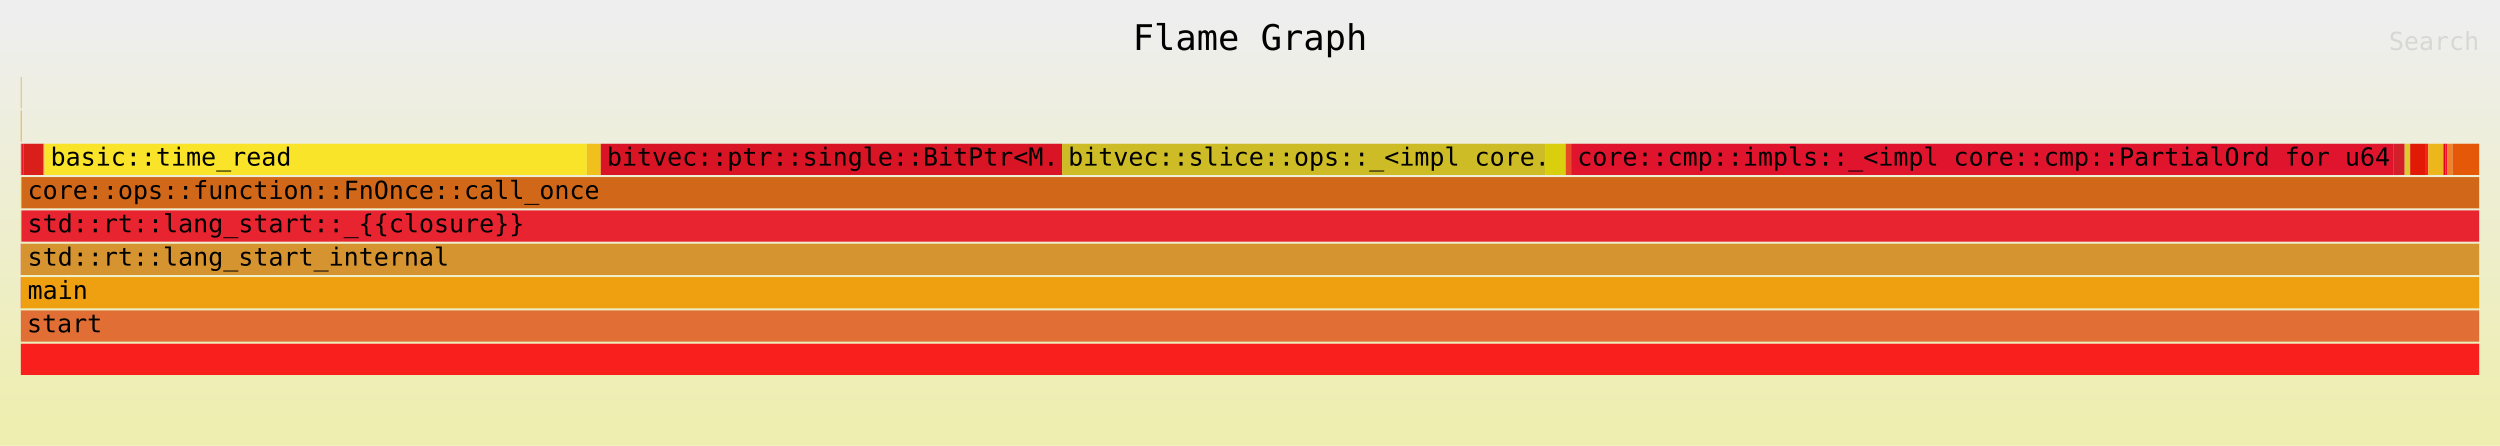
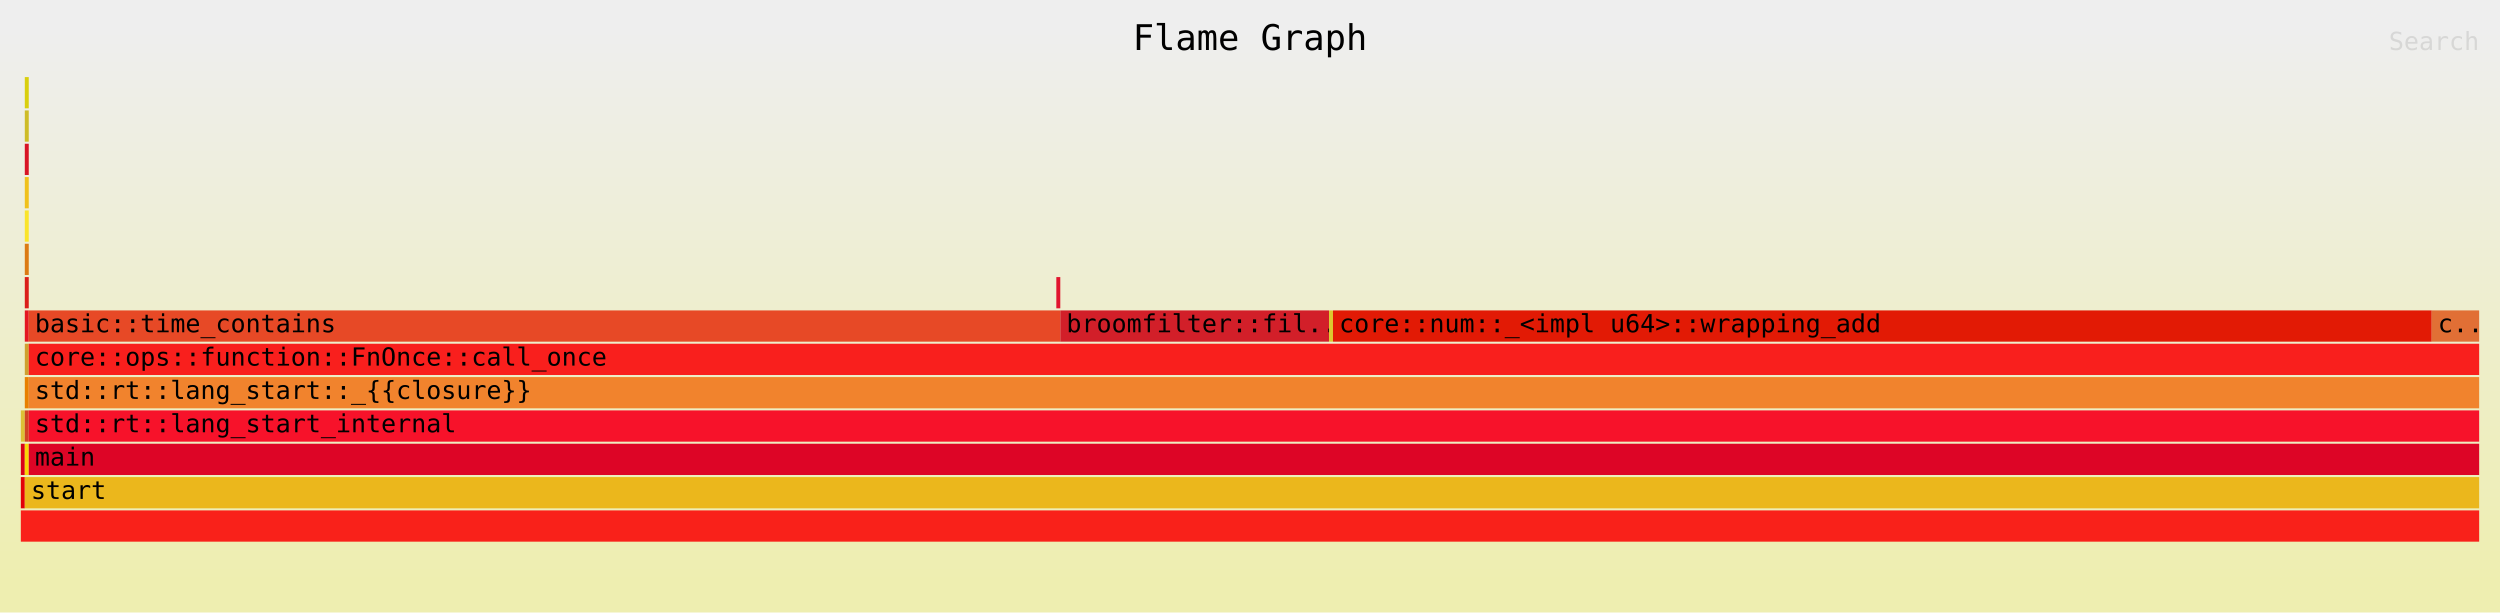
- <svg xmlns="http://www.w3.org/2000/svg" xmlns:ns1="http://github.com/jonhoo/inferno" version="1.1" width="1200" height="214" viewBox="0 0 1200 214">
+ <svg xmlns="http://www.w3.org/2000/svg" xmlns:ns1="http://github.com/jonhoo/inferno" version="1.1" width="1200" height="294" viewBox="0 0 1200 294">
  <defs>
    <linearGradient id="background" y1="0" y2="1" x1="0" x2="0">
      <stop stop-color="#eeeeee" offset="5%" />
      <stop stop-color="#eeeeb0" offset="95%" />
    </linearGradient>
  </defs>
  <style type="text/css">
text { font-family:monospace; font-size:12px }
#title { text-anchor:middle; font-size:17px; }
#matched { text-anchor:end; }
#search { text-anchor:end; opacity:0.1; cursor:pointer; }
#search:hover, #search.show { opacity:1; }
#subtitle { text-anchor:middle; font-color:rgb(160,160,160); }
#unzoom { cursor:pointer; }
#frames &gt; *:hover { stroke:black; stroke-width:0.5; cursor:pointer; }
.hide { display:none; }
.parent { opacity:0.5; }
</style>
-   <rect x="0" y="0" width="100%" height="214" fill="url(#background)" />
+   <rect x="0" y="0" width="100%" height="294" fill="url(#background)" />
  <text id="title" fill="rgb(0,0,0)" x="50%" y="24.00">Flame Graph</text>
-   <text id="details" fill="rgb(0,0,0)" x="10" y="197.00"> </text>
+   <text id="details" fill="rgb(0,0,0)" x="10" y="277.00"> </text>
  <text id="unzoom" class="hide" fill="rgb(0,0,0)" x="10" y="24.00">Reset Zoom</text>
  <text id="search" fill="rgb(0,0,0)" x="1190" y="24.00">Search</text>
-   <text id="matched" fill="rgb(0,0,0)" x="1190" y="197.00"> </text>
-   <svg id="frames" x="10" width="1180" total_samples="4061">
+   <text id="matched" fill="rgb(0,0,0)" x="1190" y="277.00"> </text>
+   <svg id="frames" x="10" width="1180" total_samples="622">
    <g>
-       <rect x="0%" y="133" width="0.025%" height="15" fill="rgb(227,0,7)" ns1:x="0" ns1:w="1" />
-       <text x="0.25%" y="143.50" />
+       <rect x="0%" y="229" width="0.161%" height="15" fill="rgb(227,0,7)" ns1:x="0" ns1:w="1" />
+       <text x="0.25%" y="239.50" />
    </g>
    <g>
-       <rect x="0%" y="117" width="0.025%" height="15" fill="rgb(217,0,24)" ns1:x="0" ns1:w="1" />
-       <text x="0.25%" y="127.50" />
+       <rect x="0%" y="213" width="0.161%" height="15" fill="rgb(217,0,24)" ns1:x="0" ns1:w="1" />
+       <text x="0.25%" y="223.50" />
    </g>
    <g>
-       <rect x="0%" y="101" width="0.025%" height="15" fill="rgb(221,193,54)" ns1:x="0" ns1:w="1" />
-       <text x="0.25%" y="111.50" />
+       <rect x="0%" y="197" width="0.161%" height="15" fill="rgb(221,193,54)" ns1:x="0" ns1:w="1" />
+       <text x="0.25%" y="207.50" />
    </g>
    <g>
-       <rect x="0%" y="85" width="0.025%" height="15" fill="rgb(248,212,6)" ns1:x="0" ns1:w="1" />
-       <text x="0.25%" y="95.50" />
+       <rect x="0.161%" y="213" width="0.161%" height="15" fill="rgb(248,212,6)" ns1:x="1" ns1:w="1" />
+       <text x="0.411%" y="223.50" />
    </g>
    <g>
-       <rect x="0%" y="69" width="0.025%" height="15" fill="rgb(208,68,35)" ns1:x="0" ns1:w="1" />
-       <text x="0.25%" y="79.50" />
+       <rect x="0.161%" y="197" width="0.161%" height="15" fill="rgb(208,68,35)" ns1:x="1" ns1:w="1" />
+       <text x="0.411%" y="207.50" />
    </g>
    <g>
-       <rect x="0%" y="53" width="0.025%" height="15" fill="rgb(232,128,0)" ns1:x="0" ns1:w="1" />
-       <text x="0.25%" y="63.50" />
+       <rect x="0.161%" y="181" width="0.161%" height="15" fill="rgb(232,128,0)" ns1:x="1" ns1:w="1" />
+       <text x="0.411%" y="191.50" />
    </g>
    <g>
-       <rect x="0%" y="37" width="0.025%" height="15" fill="rgb(207,160,47)" ns1:x="0" ns1:w="1" />
-       <text x="0.25%" y="47.50" />
+       <rect x="0.161%" y="165" width="0.161%" height="15" fill="rgb(207,160,47)" ns1:x="1" ns1:w="1" />
+       <text x="0.411%" y="175.50" />
    </g>
    <g>
-       <rect x="0.025%" y="69" width="0.074%" height="15" fill="rgb(228,23,34)" ns1:x="1" ns1:w="3" />
-       <text x="0.275%" y="79.50" />
+       <rect x="0.161%" y="149" width="0.161%" height="15" fill="rgb(228,23,34)" ns1:x="1" ns1:w="1" />
+       <text x="0.411%" y="159.50" />
    </g>
    <g>
-       <rect x="0.099%" y="69" width="0.813%" height="15" fill="rgb(218,30,26)" ns1:x="4" ns1:w="33" />
-       <text x="0.348%" y="79.50" />
+       <rect x="0.161%" y="133" width="0.161%" height="15" fill="rgb(218,30,26)" ns1:x="1" ns1:w="1" />
+       <text x="0.411%" y="143.50" />
    </g>
    <g>
-       <rect x="0.911%" y="69" width="0.049%" height="15" fill="rgb(220,122,19)" ns1:x="37" ns1:w="2" />
-       <text x="1.161%" y="79.50" />
+       <rect x="0.161%" y="117" width="0.161%" height="15" fill="rgb(220,122,19)" ns1:x="1" ns1:w="1" />
+       <text x="0.411%" y="127.50" />
    </g>
    <g>
-       <rect x="0.96%" y="69" width="22.064%" height="15" fill="rgb(250,228,42)" ns1:x="39" ns1:w="896" />
-       <text x="1.21%" y="79.50">basic::time_read</text>
+       <rect x="0.161%" y="101" width="0.161%" height="15" fill="rgb(250,228,42)" ns1:x="1" ns1:w="1" />
+       <text x="0.411%" y="111.50" />
    </g>
    <g>
-       <rect x="23.024%" y="69" width="0.566%" height="15" fill="rgb(240,193,28)" ns1:x="935" ns1:w="23" />
-       <text x="23.274%" y="79.50" />
+       <rect x="0.161%" y="85" width="0.161%" height="15" fill="rgb(240,193,28)" ns1:x="1" ns1:w="1" />
+       <text x="0.411%" y="95.50" />
    </g>
    <g>
-       <rect x="23.59%" y="69" width="18.764%" height="15" fill="rgb(216,20,37)" ns1:x="958" ns1:w="762" />
-       <text x="23.84%" y="79.50">bitvec::ptr::single::BitPtr&lt;M..</text>
+       <rect x="0.161%" y="69" width="0.161%" height="15" fill="rgb(216,20,37)" ns1:x="1" ns1:w="1" />
+       <text x="0.411%" y="79.50" />
    </g>
    <g>
-       <rect x="42.354%" y="69" width="19.675%" height="15" fill="rgb(206,188,39)" ns1:x="1720" ns1:w="799" />
-       <text x="42.604%" y="79.50">bitvec::slice::ops::_&lt;impl core..</text>
+       <rect x="0.161%" y="53" width="0.161%" height="15" fill="rgb(206,188,39)" ns1:x="1" ns1:w="1" />
+       <text x="0.411%" y="63.50" />
    </g>
    <g>
-       <rect x="62.029%" y="69" width="0.813%" height="15" fill="rgb(217,207,13)" ns1:x="2519" ns1:w="33" />
-       <text x="62.279%" y="79.50" />
+       <rect x="0.161%" y="37" width="0.161%" height="15" fill="rgb(217,207,13)" ns1:x="1" ns1:w="1" />
+       <text x="0.411%" y="47.50" />
    </g>
    <g>
-       <rect x="62.842%" y="69" width="0.222%" height="15" fill="rgb(231,73,38)" ns1:x="2552" ns1:w="9" />
-       <text x="63.092%" y="79.50" />
+       <rect x="0.322%" y="149" width="41.961%" height="15" fill="rgb(231,73,38)" ns1:x="2" ns1:w="261" />
+       <text x="0.572%" y="159.50">basic::time_contains</text>
    </g>
    <g>
-       <rect x="63.063%" y="69" width="33.44%" height="15" fill="rgb(225,20,46)" ns1:x="2561" ns1:w="1358" />
-       <text x="63.313%" y="79.50">core::cmp::impls::_&lt;impl core::cmp::PartialOrd for u64..</text>
+       <rect x="42.122%" y="133" width="0.161%" height="15" fill="rgb(225,20,46)" ns1:x="262" ns1:w="1" />
+       <text x="42.372%" y="143.50" />
    </g>
    <g>
-       <rect x="96.503%" y="69" width="0.468%" height="15" fill="rgb(210,31,41)" ns1:x="3919" ns1:w="19" />
-       <text x="96.753%" y="79.50" />
+       <rect x="42.283%" y="149" width="10.932%" height="15" fill="rgb(210,31,41)" ns1:x="263" ns1:w="68" />
+       <text x="42.533%" y="159.50">broomfilter::fil..</text>
    </g>
    <g>
-       <rect x="96.971%" y="69" width="0.222%" height="15" fill="rgb(221,200,47)" ns1:x="3938" ns1:w="9" />
-       <text x="97.221%" y="79.50" />
+       <rect x="53.215%" y="149" width="0.161%" height="15" fill="rgb(221,200,47)" ns1:x="331" ns1:w="1" />
+       <text x="53.465%" y="159.50" />
    </g>
    <g>
-       <rect x="97.193%" y="69" width="0.64%" height="15" fill="rgb(226,26,5)" ns1:x="3947" ns1:w="26" />
-       <text x="97.443%" y="79.50" />
+       <rect x="53.376%" y="149" width="44.694%" height="15" fill="rgb(226,26,5)" ns1:x="332" ns1:w="278" />
+       <text x="53.626%" y="159.50">core::num::_&lt;impl u64&gt;::wrapping_add</text>
    </g>
    <g>
-       <rect x="97.833%" y="69" width="0.099%" height="15" fill="rgb(249,33,26)" ns1:x="3973" ns1:w="4" />
-       <text x="98.083%" y="79.50" />
+       <rect x="0%" y="245" width="100%" height="15" fill="rgb(249,33,26)" ns1:x="0" ns1:w="622" />
+       <text x="0.25%" y="255.50" />
    </g>
    <g>
-       <rect x="97.931%" y="69" width="0.616%" height="15" fill="rgb(235,183,28)" ns1:x="3977" ns1:w="25" />
-       <text x="98.181%" y="79.50" />
+       <rect x="0.161%" y="229" width="99.839%" height="15" fill="rgb(235,183,28)" ns1:x="1" ns1:w="621" />
+       <text x="0.411%" y="239.50">start</text>
    </g>
    <g>
-       <rect x="98.547%" y="69" width="0.074%" height="15" fill="rgb(221,5,38)" ns1:x="4002" ns1:w="3" />
-       <text x="98.797%" y="79.50" />
+       <rect x="0.322%" y="213" width="99.678%" height="15" fill="rgb(221,5,38)" ns1:x="2" ns1:w="620" />
+       <text x="0.572%" y="223.50">main</text>
    </g>
    <g>
-       <rect x="98.621%" y="69" width="0.074%" height="15" fill="rgb(247,18,42)" ns1:x="4005" ns1:w="3" />
-       <text x="98.871%" y="79.50" />
+       <rect x="0.322%" y="197" width="99.678%" height="15" fill="rgb(247,18,42)" ns1:x="2" ns1:w="620" />
+       <text x="0.572%" y="207.50">std::rt::lang_start_internal</text>
    </g>
    <g>
-       <rect x="98.695%" y="69" width="0.222%" height="15" fill="rgb(241,131,45)" ns1:x="4008" ns1:w="9" />
-       <text x="98.945%" y="79.50" />
+       <rect x="0.322%" y="181" width="99.678%" height="15" fill="rgb(241,131,45)" ns1:x="2" ns1:w="620" />
+       <text x="0.572%" y="191.50">std::rt::lang_start::_{{closure}}</text>
    </g>
    <g>
-       <rect x="0%" y="165" width="100%" height="15" fill="rgb(249,31,29)" ns1:x="0" ns1:w="4061" />
-       <text x="0.25%" y="175.50" />
+       <rect x="0.322%" y="165" width="99.678%" height="15" fill="rgb(249,31,29)" ns1:x="2" ns1:w="620" />
+       <text x="0.572%" y="175.50">core::ops::function::FnOnce::call_once</text>
    </g>
    <g>
-       <rect x="0%" y="149" width="100%" height="15" fill="rgb(225,111,53)" ns1:x="0" ns1:w="4061" />
-       <text x="0.25%" y="159.50">start</text>
-     </g>
-     <g>
-       <rect x="0.025%" y="133" width="99.975%" height="15" fill="rgb(238,160,17)" ns1:x="1" ns1:w="4060" />
-       <text x="0.275%" y="143.50">main</text>
-     </g>
-     <g>
-       <rect x="0.025%" y="117" width="99.975%" height="15" fill="rgb(214,148,48)" ns1:x="1" ns1:w="4060" />
-       <text x="0.275%" y="127.50">std::rt::lang_start_internal</text>
-     </g>
-     <g>
-       <rect x="0.025%" y="101" width="99.975%" height="15" fill="rgb(232,36,49)" ns1:x="1" ns1:w="4060" />
-       <text x="0.275%" y="111.50">std::rt::lang_start::_{{closure}}</text>
-     </g>
-     <g>
-       <rect x="0.025%" y="85" width="99.975%" height="15" fill="rgb(209,103,24)" ns1:x="1" ns1:w="4060" />
-       <text x="0.275%" y="95.50">core::ops::function::FnOnce::call_once</text>
-     </g>
-     <g>
-       <rect x="98.916%" y="69" width="1.083%" height="15" fill="rgb(229,88,8)" ns1:x="4017" ns1:w="44" />
-       <text x="99.166%" y="79.50" />
+       <rect x="98.071%" y="149" width="1.929%" height="15" fill="rgb(225,111,53)" ns1:x="610" ns1:w="12" />
+       <text x="98.321%" y="159.50">c..</text>
    </g>
  </svg>
</svg>
